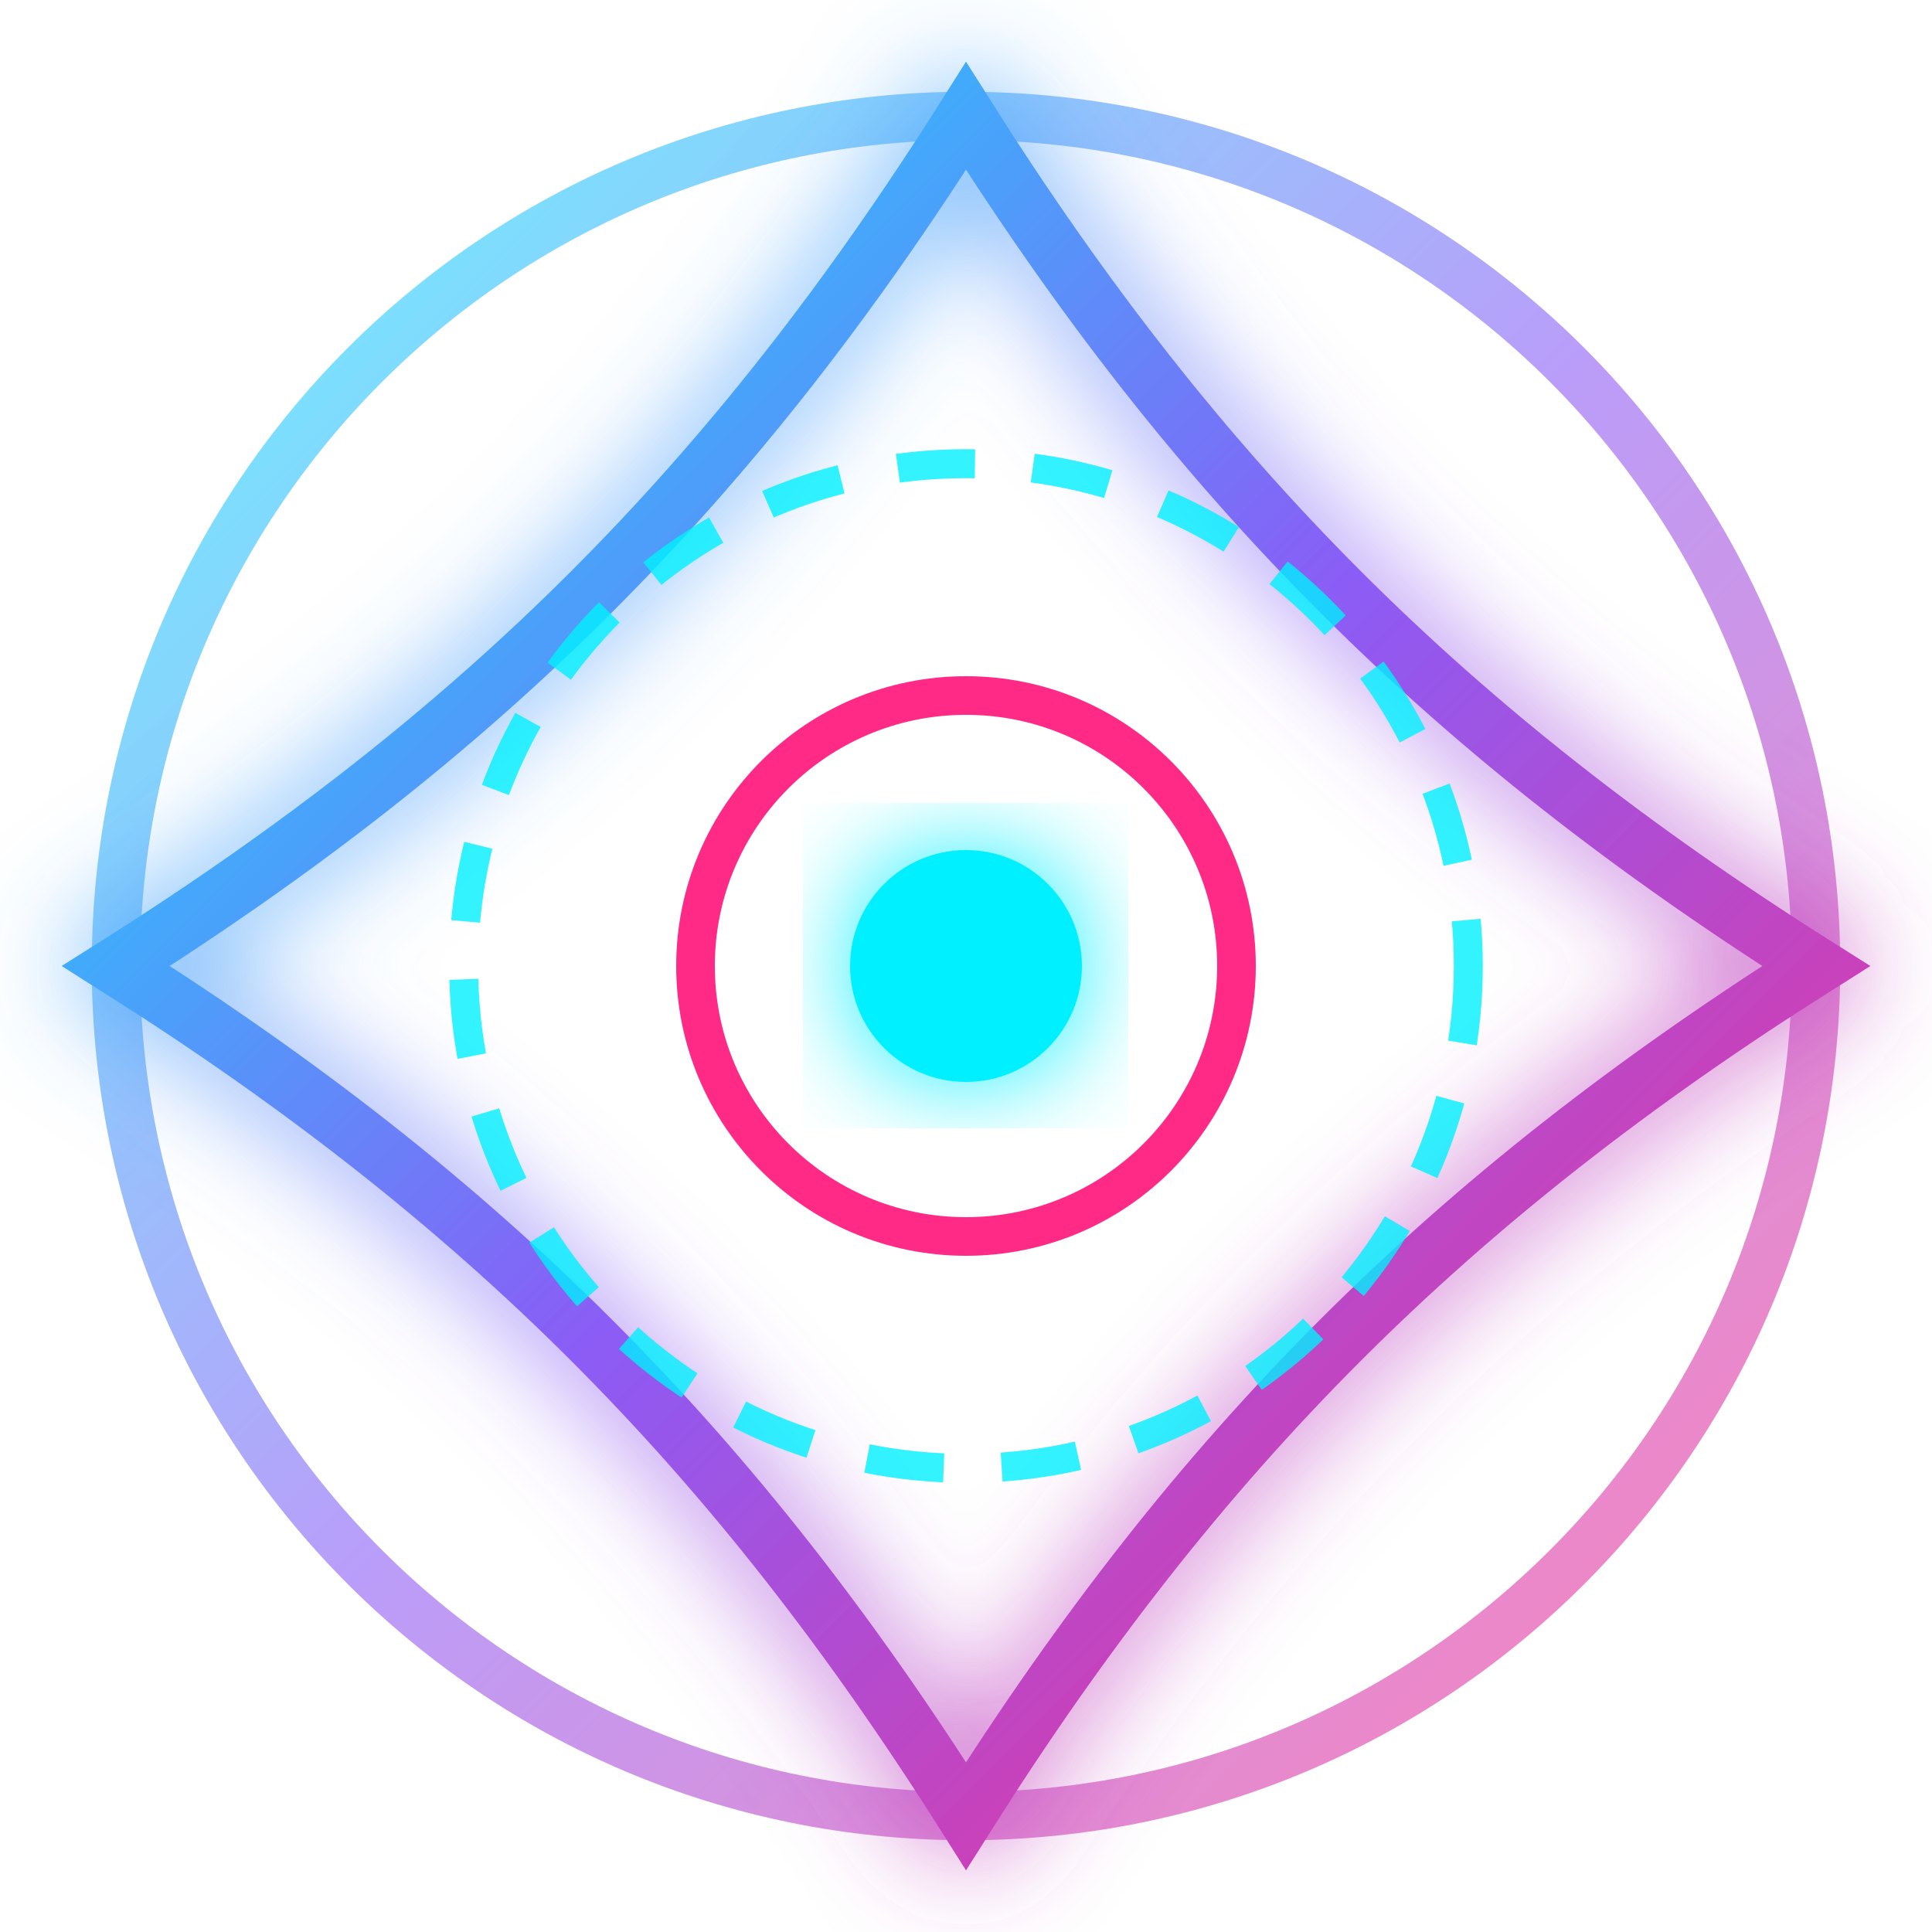
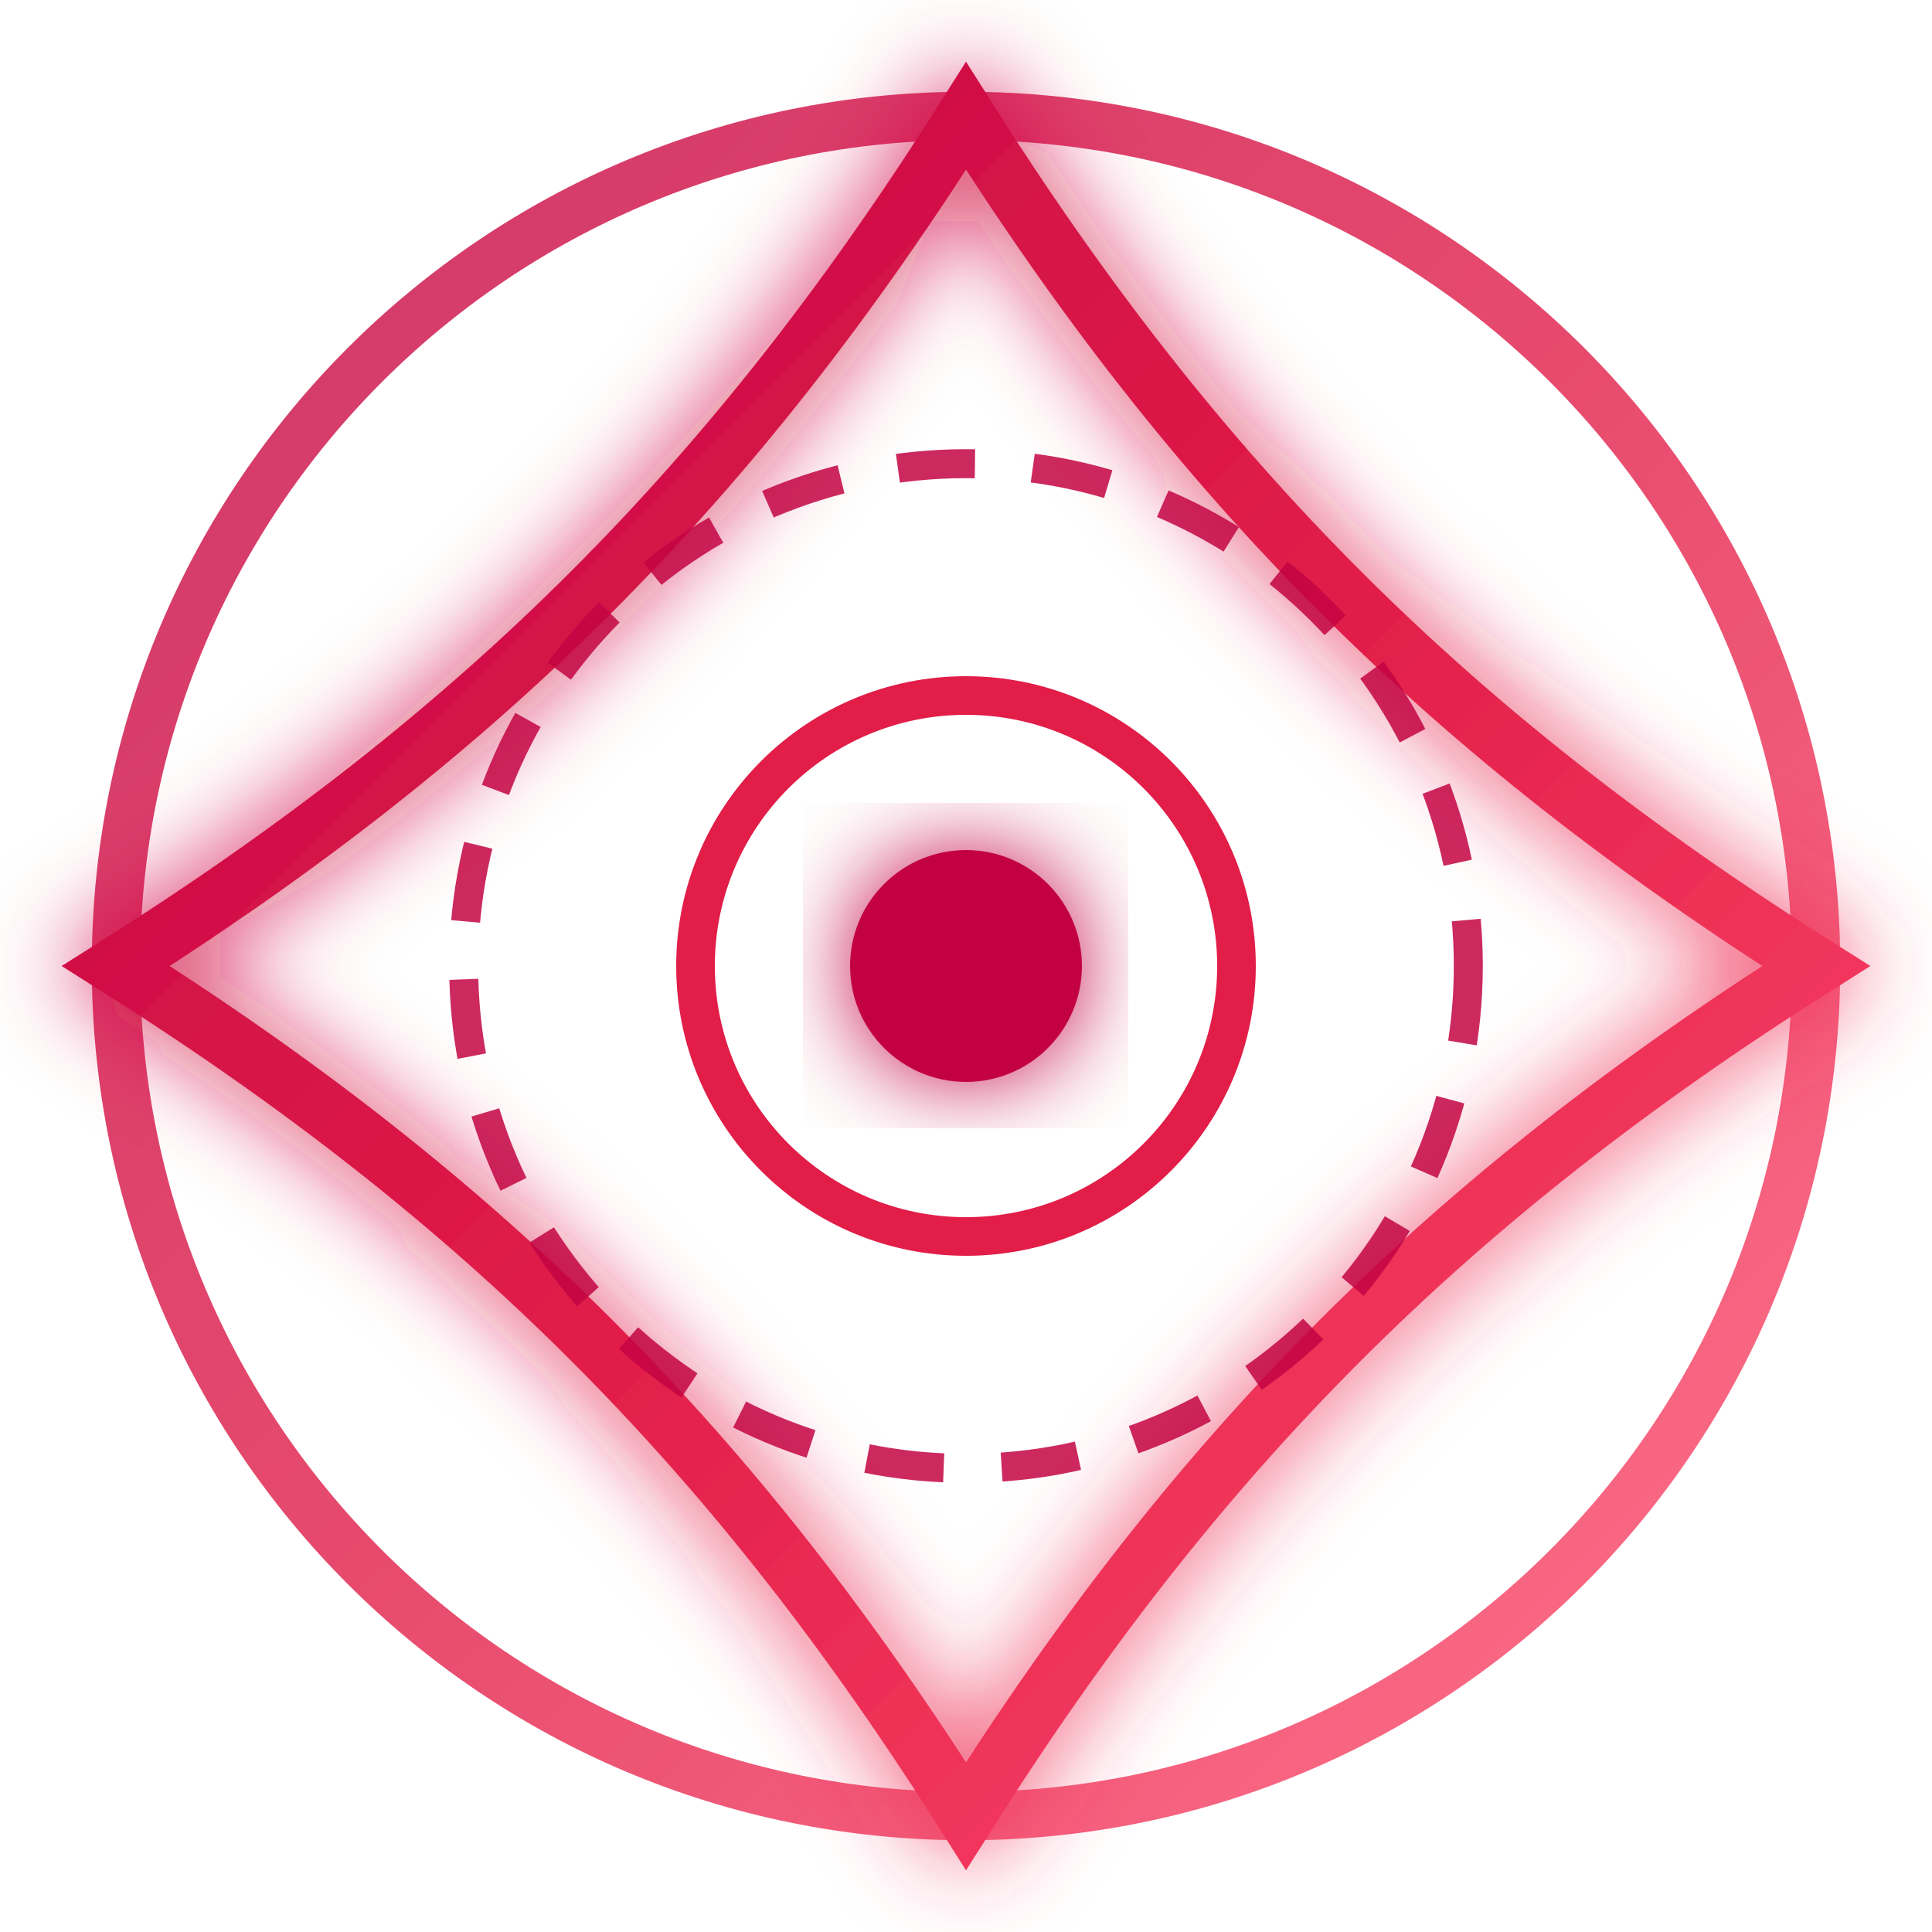
<svg xmlns="http://www.w3.org/2000/svg" viewBox="0 0 100 100" fill="none">
  <defs>
    <linearGradient id="cymaGrad" x1="0%" y1="0%" x2="100%" y2="100%">
-       <stop offset="0%" stop-color="#00F0FF" />
-       <stop offset="50%" stop-color="#8B5CF6" />
-       <stop offset="100%" stop-color="#FF2A85" />
+       <stop offset="0%" stop-color="#C30443" />
+       <stop offset="50%" stop-color="#E11D48" />
+       <stop offset="100%" stop-color="#FF4D6D" />
    </linearGradient>
    <filter id="glow" x="-20%" y="-20%" width="140%" height="140%">
-       <feGaussianBlur stdDeviation="3" result="blur" />
+       <feGaussianBlur stdDeviation="2.5" result="blur" />
      <feComposite in="SourceGraphic" in2="blur" operator="over" />
    </filter>
  </defs>
-   <circle cx="50" cy="50" r="44" stroke="url(#cymaGrad)" stroke-width="2.5" opacity="0.6" />
+   <circle cx="50" cy="50" r="44" stroke="url(#cymaGrad)" stroke-width="2.5" opacity="0.8" />
  <path d="M50 6 C62 25 75 38 94 50 C75 62 62 75 50 94 C38 75 25 62 6 50 C25 38 38 25 50 6 Z" stroke="url(#cymaGrad)" stroke-width="3" fill="none" filter="url(#glow)" />
-   <circle cx="50" cy="50" r="26" stroke="#00F0FF" stroke-width="1.5" stroke-dasharray="4 3" opacity="0.8" />
-   <circle cx="50" cy="50" r="14" stroke="#FF2A85" stroke-width="2" fill="none" />
-   <circle cx="50" cy="50" r="6" fill="#00F0FF" filter="url(#glow)" />
+   <circle cx="50" cy="50" r="26" stroke="#C30443" stroke-width="1.5" stroke-dasharray="4 3" opacity="0.85" />
+   <circle cx="50" cy="50" r="14" stroke="#E11D48" stroke-width="2" fill="none" />
+   <circle cx="50" cy="50" r="6" fill="#C30443" filter="url(#glow)" />
</svg>
